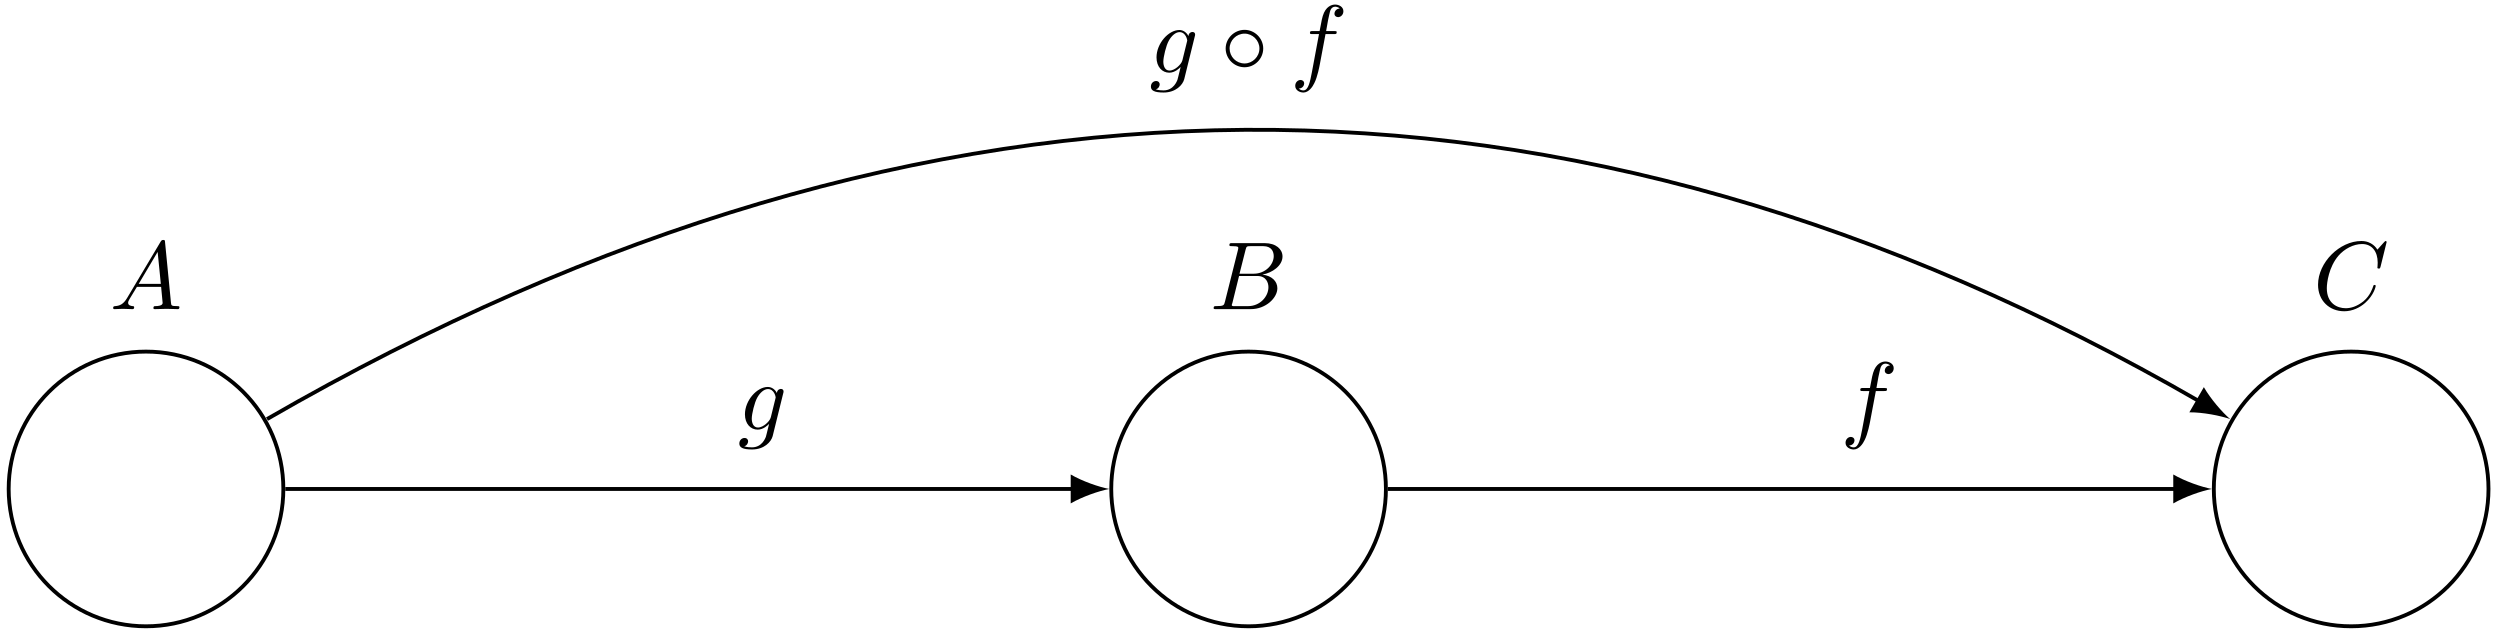
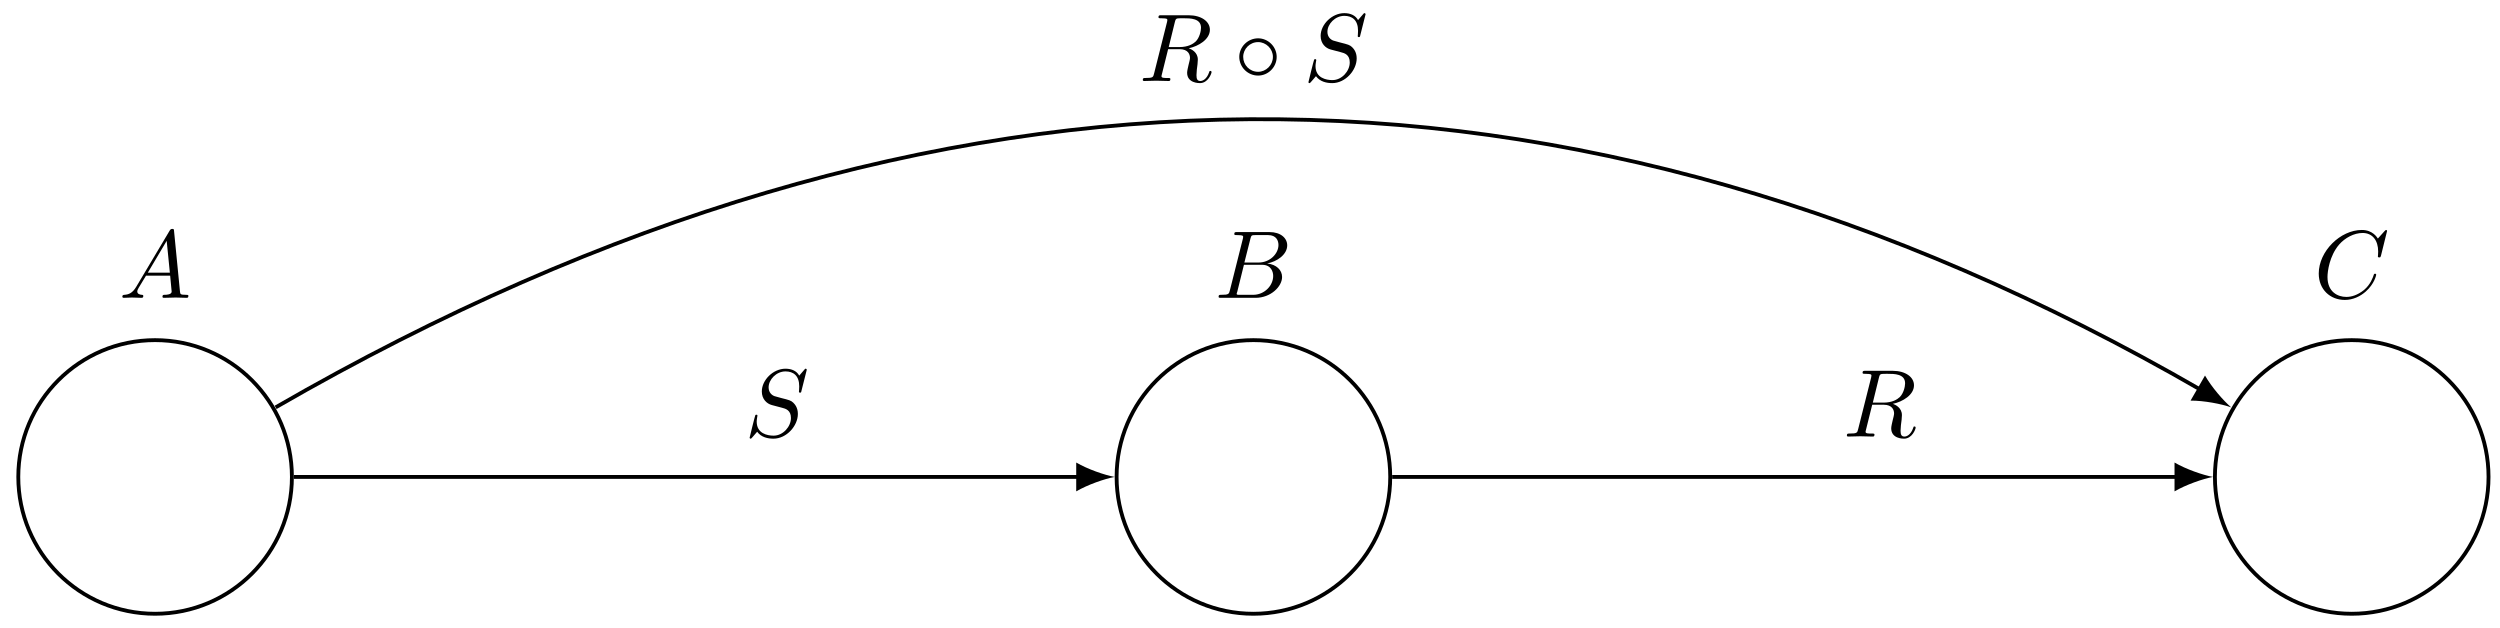
- <svg xmlns="http://www.w3.org/2000/svg" xmlns:xlink="http://www.w3.org/1999/xlink" width="258pt" height="65pt" viewBox="0 0 258 65" version="1.1">
+ <svg xmlns="http://www.w3.org/2000/svg" xmlns:xlink="http://www.w3.org/1999/xlink" width="259pt" height="65pt" viewBox="0 0 259 65" version="1.1">
  <defs>
    <g>
      <symbol overflow="visible" id="glyph0-0">
        <path style="stroke:none;" d="" />
      </symbol>
      <symbol overflow="visible" id="glyph0-1">
        <path style="stroke:none;" d="M 1.781 -1.141 C 1.391 -0.484 1 -0.344 0.562 -0.312 C 0.438 -0.297 0.344 -0.297 0.344 -0.109 C 0.344 -0.047 0.406 0 0.484 0 C 0.75 0 1.062 -0.031 1.328 -0.031 C 1.672 -0.031 2.016 0 2.328 0 C 2.391 0 2.516 0 2.516 -0.188 C 2.516 -0.297 2.438 -0.312 2.359 -0.312 C 2.141 -0.328 1.891 -0.406 1.891 -0.656 C 1.891 -0.781 1.953 -0.891 2.031 -1.031 L 2.797 -2.297 L 5.297 -2.297 C 5.312 -2.094 5.453 -0.734 5.453 -0.641 C 5.453 -0.344 4.938 -0.312 4.734 -0.312 C 4.594 -0.312 4.5 -0.312 4.5 -0.109 C 4.5 0 4.609 0 4.641 0 C 5.047 0 5.469 -0.031 5.875 -0.031 C 6.125 -0.031 6.766 0 7.016 0 C 7.062 0 7.188 0 7.188 -0.203 C 7.188 -0.312 7.094 -0.312 6.953 -0.312 C 6.344 -0.312 6.344 -0.375 6.312 -0.672 L 5.703 -6.891 C 5.688 -7.094 5.688 -7.141 5.516 -7.141 C 5.359 -7.141 5.312 -7.062 5.25 -6.969 Z M 2.984 -2.609 L 4.938 -5.906 L 5.266 -2.609 Z M 2.984 -2.609 " />
      </symbol>
      <symbol overflow="visible" id="glyph0-2">
        <path style="stroke:none;" d="M 1.594 -0.781 C 1.5 -0.391 1.469 -0.312 0.688 -0.312 C 0.516 -0.312 0.422 -0.312 0.422 -0.109 C 0.422 0 0.516 0 0.688 0 L 4.25 0 C 5.828 0 7 -1.172 7 -2.156 C 7 -2.875 6.422 -3.453 5.453 -3.562 C 6.484 -3.75 7.531 -4.484 7.531 -5.438 C 7.531 -6.172 6.875 -6.812 5.688 -6.812 L 2.328 -6.812 C 2.141 -6.812 2.047 -6.812 2.047 -6.609 C 2.047 -6.5 2.141 -6.5 2.328 -6.5 C 2.344 -6.5 2.531 -6.5 2.703 -6.484 C 2.875 -6.453 2.969 -6.453 2.969 -6.312 C 2.969 -6.281 2.953 -6.25 2.938 -6.125 Z M 3.094 -3.656 L 3.719 -6.125 C 3.812 -6.469 3.828 -6.5 4.25 -6.5 L 5.547 -6.5 C 6.422 -6.5 6.625 -5.906 6.625 -5.469 C 6.625 -4.594 5.766 -3.656 4.562 -3.656 Z M 2.656 -0.312 C 2.516 -0.312 2.5 -0.312 2.438 -0.312 C 2.328 -0.328 2.297 -0.344 2.297 -0.422 C 2.297 -0.453 2.297 -0.469 2.359 -0.641 L 3.047 -3.422 L 4.922 -3.422 C 5.875 -3.422 6.078 -2.688 6.078 -2.266 C 6.078 -1.281 5.188 -0.312 4 -0.312 Z M 2.656 -0.312 " />
      </symbol>
      <symbol overflow="visible" id="glyph0-3">
        <path style="stroke:none;" d="M 7.578 -6.922 C 7.578 -6.953 7.562 -7.031 7.469 -7.031 C 7.438 -7.031 7.422 -7.016 7.312 -6.906 L 6.625 -6.141 C 6.531 -6.281 6.078 -7.031 4.969 -7.031 C 2.734 -7.031 0.5 -4.828 0.5 -2.516 C 0.5 -0.875 1.672 0.219 3.203 0.219 C 4.062 0.219 4.828 -0.172 5.359 -0.641 C 6.281 -1.453 6.453 -2.359 6.453 -2.391 C 6.453 -2.5 6.344 -2.5 6.328 -2.5 C 6.266 -2.5 6.219 -2.469 6.203 -2.391 C 6.109 -2.109 5.875 -1.391 5.188 -0.812 C 4.5 -0.266 3.875 -0.094 3.359 -0.094 C 2.469 -0.094 1.406 -0.609 1.406 -2.156 C 1.406 -2.734 1.609 -4.344 2.609 -5.516 C 3.219 -6.219 4.156 -6.719 5.047 -6.719 C 6.062 -6.719 6.656 -5.953 6.656 -4.797 C 6.656 -4.391 6.625 -4.391 6.625 -4.281 C 6.625 -4.188 6.734 -4.188 6.766 -4.188 C 6.891 -4.188 6.891 -4.203 6.953 -4.391 Z M 7.578 -6.922 " />
      </symbol>
      <symbol overflow="visible" id="glyph0-4">
-         <path style="stroke:none;" d="M 4.688 -3.766 C 4.703 -3.812 4.719 -3.875 4.719 -3.938 C 4.719 -4.109 4.609 -4.203 4.438 -4.203 C 4.344 -4.203 4.062 -4.141 4.031 -3.781 C 3.844 -4.141 3.5 -4.406 3.094 -4.406 C 1.969 -4.406 0.734 -3.016 0.734 -1.578 C 0.734 -0.594 1.328 0 2.047 0 C 2.641 0 3.109 -0.469 3.203 -0.578 L 3.219 -0.562 C 3.016 0.312 2.891 0.734 2.891 0.75 C 2.844 0.844 2.516 1.828 1.453 1.828 C 1.266 1.828 0.938 1.812 0.656 1.719 C 0.953 1.641 1.062 1.375 1.062 1.203 C 1.062 1.047 0.953 0.859 0.688 0.859 C 0.469 0.859 0.156 1.031 0.156 1.438 C 0.156 1.844 0.516 2.047 1.469 2.047 C 2.719 2.047 3.438 1.266 3.594 0.672 Z M 3.406 -1.281 C 3.344 -1.016 3.109 -0.766 2.891 -0.578 C 2.688 -0.406 2.375 -0.219 2.078 -0.219 C 1.578 -0.219 1.438 -0.734 1.438 -1.141 C 1.438 -1.609 1.719 -2.797 2 -3.297 C 2.266 -3.781 2.688 -4.188 3.109 -4.188 C 3.766 -4.188 3.906 -3.375 3.906 -3.328 C 3.906 -3.281 3.891 -3.219 3.875 -3.188 Z M 3.406 -1.281 " />
+         <path style="stroke:none;" d="M 6.438 -6.922 C 6.438 -6.953 6.406 -7.031 6.312 -7.031 C 6.266 -7.031 6.266 -7.016 6.141 -6.875 L 5.656 -6.312 C 5.406 -6.781 4.891 -7.031 4.234 -7.031 C 2.969 -7.031 1.781 -5.875 1.781 -4.672 C 1.781 -3.875 2.297 -3.406 2.812 -3.266 L 3.875 -2.984 C 4.25 -2.891 4.797 -2.734 4.797 -1.922 C 4.797 -1.031 3.984 -0.094 3 -0.094 C 2.359 -0.094 1.25 -0.312 1.25 -1.547 C 1.25 -1.781 1.312 -2.031 1.312 -2.078 C 1.328 -2.125 1.328 -2.141 1.328 -2.156 C 1.328 -2.25 1.266 -2.266 1.219 -2.266 C 1.172 -2.266 1.141 -2.25 1.109 -2.219 C 1.078 -2.188 0.516 0.094 0.516 0.125 C 0.516 0.172 0.562 0.219 0.625 0.219 C 0.672 0.219 0.688 0.203 0.812 0.062 L 1.297 -0.5 C 1.719 0.078 2.406 0.219 2.984 0.219 C 4.344 0.219 5.516 -1.109 5.516 -2.344 C 5.516 -3.031 5.172 -3.375 5.031 -3.516 C 4.797 -3.734 4.641 -3.781 3.766 -4 C 3.531 -4.062 3.188 -4.172 3.094 -4.188 C 2.828 -4.281 2.484 -4.562 2.484 -5.094 C 2.484 -5.906 3.281 -6.75 4.234 -6.75 C 5.047 -6.75 5.656 -6.312 5.656 -5.203 C 5.656 -4.891 5.625 -4.703 5.625 -4.641 C 5.625 -4.641 5.625 -4.547 5.734 -4.547 C 5.844 -4.547 5.859 -4.578 5.891 -4.75 Z M 6.438 -6.922 " />
      </symbol>
      <symbol overflow="visible" id="glyph0-5">
-         <path style="stroke:none;" d="M 3.656 -3.984 L 4.516 -3.984 C 4.719 -3.984 4.812 -3.984 4.812 -4.188 C 4.812 -4.297 4.719 -4.297 4.547 -4.297 L 3.719 -4.297 L 3.922 -5.438 C 3.969 -5.641 4.109 -6.344 4.172 -6.469 C 4.25 -6.656 4.422 -6.812 4.641 -6.812 C 4.672 -6.812 4.938 -6.812 5.125 -6.625 C 4.688 -6.594 4.578 -6.234 4.578 -6.094 C 4.578 -5.859 4.766 -5.734 4.953 -5.734 C 5.219 -5.734 5.5 -5.969 5.5 -6.344 C 5.5 -6.797 5.047 -7.031 4.641 -7.031 C 4.297 -7.031 3.672 -6.844 3.375 -5.859 C 3.312 -5.656 3.281 -5.547 3.047 -4.297 L 2.359 -4.297 C 2.156 -4.297 2.047 -4.297 2.047 -4.109 C 2.047 -3.984 2.141 -3.984 2.328 -3.984 L 2.984 -3.984 L 2.25 -0.047 C 2.062 0.922 1.891 1.828 1.375 1.828 C 1.328 1.828 1.094 1.828 0.891 1.641 C 1.359 1.609 1.453 1.25 1.453 1.109 C 1.453 0.875 1.266 0.75 1.078 0.75 C 0.812 0.75 0.531 0.984 0.531 1.359 C 0.531 1.797 0.969 2.047 1.375 2.047 C 1.922 2.047 2.328 1.453 2.5 1.078 C 2.828 0.453 3.047 -0.75 3.062 -0.828 Z M 3.656 -3.984 " />
+         <path style="stroke:none;" d="M 3.734 -6.125 C 3.797 -6.359 3.828 -6.453 4.016 -6.484 C 4.109 -6.5 4.422 -6.5 4.625 -6.5 C 5.328 -6.5 6.438 -6.5 6.438 -5.516 C 6.438 -5.172 6.281 -4.484 5.891 -4.094 C 5.625 -3.844 5.109 -3.516 4.203 -3.516 L 3.094 -3.516 Z M 5.172 -3.391 C 6.188 -3.609 7.359 -4.312 7.359 -5.312 C 7.359 -6.172 6.469 -6.812 5.156 -6.812 L 2.328 -6.812 C 2.125 -6.812 2.031 -6.812 2.031 -6.609 C 2.031 -6.5 2.125 -6.5 2.312 -6.5 C 2.328 -6.5 2.516 -6.5 2.688 -6.484 C 2.875 -6.453 2.953 -6.453 2.953 -6.312 C 2.953 -6.281 2.953 -6.25 2.922 -6.125 L 1.578 -0.781 C 1.484 -0.391 1.469 -0.312 0.672 -0.312 C 0.5 -0.312 0.406 -0.312 0.406 -0.109 C 0.406 0 0.531 0 0.547 0 C 0.828 0 1.531 -0.031 1.797 -0.031 C 2.078 -0.031 2.797 0 3.078 0 C 3.156 0 3.266 0 3.266 -0.203 C 3.266 -0.312 3.188 -0.312 2.984 -0.312 C 2.625 -0.312 2.344 -0.312 2.344 -0.484 C 2.344 -0.547 2.359 -0.594 2.375 -0.656 L 3.031 -3.297 L 4.219 -3.297 C 5.125 -3.297 5.297 -2.734 5.297 -2.391 C 5.297 -2.25 5.219 -1.938 5.156 -1.703 C 5.094 -1.422 5 -1.062 5 -0.859 C 5 0.219 6.203 0.219 6.328 0.219 C 7.172 0.219 7.531 -0.781 7.531 -0.922 C 7.531 -1.047 7.422 -1.047 7.406 -1.047 C 7.312 -1.047 7.297 -0.984 7.281 -0.906 C 7.031 -0.172 6.594 0 6.375 0 C 6.047 0 5.969 -0.219 5.969 -0.609 C 5.969 -0.922 6.031 -1.422 6.078 -1.75 C 6.094 -1.891 6.109 -2.078 6.109 -2.219 C 6.109 -2.984 5.438 -3.297 5.172 -3.391 Z M 5.172 -3.391 " />
      </symbol>
      <symbol overflow="visible" id="glyph1-0">
        <path style="stroke:none;" d="" />
      </symbol>
      <symbol overflow="visible" id="glyph1-1">
        <path style="stroke:none;" d="M 4.422 -2.5 C 4.422 -3.562 3.531 -4.422 2.5 -4.422 C 1.422 -4.422 0.547 -3.531 0.547 -2.5 C 0.547 -1.438 1.422 -0.562 2.5 -0.562 C 3.531 -0.562 4.422 -1.422 4.422 -2.5 Z M 2.5 -0.953 C 1.625 -0.953 0.953 -1.656 0.953 -2.5 C 0.953 -3.328 1.641 -4.031 2.5 -4.031 C 3.312 -4.031 4.031 -3.344 4.031 -2.5 C 4.031 -1.641 3.312 -0.953 2.5 -0.953 Z M 2.5 -0.953 " />
      </symbol>
    </g>
  </defs>
  <g id="surface1">
-     <path style="fill:none;stroke-width:0.399;stroke-linecap:butt;stroke-linejoin:miter;stroke:rgb(0%,0%,0%);stroke-opacity:1;stroke-miterlimit:10;" d="M 14.175 -0.001 C 14.175 7.827 7.828 14.175 -0.001 14.175 C -7.829 14.175 -14.172 7.827 -14.172 -0.001 C -14.172 -7.829 -7.829 -14.173 -0.001 -14.173 C 7.828 -14.173 14.175 -7.829 14.175 -0.001 Z M 14.175 -0.001 " transform="matrix(1,0,0,-1,15.067,50.46)" />
+     <path style="fill:none;stroke-width:0.399;stroke-linecap:butt;stroke-linejoin:miter;stroke:rgb(0%,0%,0%);stroke-opacity:1;stroke-miterlimit:10;" d="M 14.175 0.002 C 14.175 7.826 7.828 14.174 -0.001 14.174 C -7.829 14.174 -14.172 7.826 -14.172 0.002 C -14.172 -7.826 -7.829 -14.174 -0.001 -14.174 C 7.828 -14.174 14.175 -7.826 14.175 0.002 Z M 14.175 0.002 " transform="matrix(1,0,0,-1,16.067,49.412)" />
    <g style="fill:rgb(0%,0%,0%);fill-opacity:1;">
-       <use xlink:href="#glyph0-1" x="11.331" y="31.903" />
+       <use xlink:href="#glyph0-1" x="12.331" y="30.855" />
    </g>
-     <path style="fill:none;stroke-width:0.399;stroke-linecap:butt;stroke-linejoin:miter;stroke:rgb(0%,0%,0%);stroke-opacity:1;stroke-miterlimit:10;" d="M 127.96 -0.001 C 127.96 7.827 121.613 14.175 113.785 14.175 C 105.956 14.175 99.613 7.827 99.613 -0.001 C 99.613 -7.829 105.956 -14.173 113.785 -14.173 C 121.613 -14.173 127.96 -7.829 127.96 -0.001 Z M 127.96 -0.001 " transform="matrix(1,0,0,-1,15.067,50.46)" />
+     <path style="fill:none;stroke-width:0.399;stroke-linecap:butt;stroke-linejoin:miter;stroke:rgb(0%,0%,0%);stroke-opacity:1;stroke-miterlimit:10;" d="M 127.96 0.002 C 127.96 7.826 121.613 14.174 113.785 14.174 C 105.956 14.174 99.613 7.826 99.613 0.002 C 99.613 -7.826 105.956 -14.174 113.785 -14.174 C 121.613 -14.174 127.96 -7.826 127.96 0.002 Z M 127.96 0.002 " transform="matrix(1,0,0,-1,16.067,49.412)" />
    <g style="fill:rgb(0%,0%,0%);fill-opacity:1;">
-       <use xlink:href="#glyph0-2" x="124.824" y="31.903" />
+       <use xlink:href="#glyph0-2" x="125.824" y="30.855" />
    </g>
-     <path style="fill:none;stroke-width:0.399;stroke-linecap:butt;stroke-linejoin:miter;stroke:rgb(0%,0%,0%);stroke-opacity:1;stroke-miterlimit:10;" d="M 241.745 -0.001 C 241.745 7.827 235.398 14.175 227.57 14.175 C 219.745 14.175 213.398 7.827 213.398 -0.001 C 213.398 -7.829 219.745 -14.173 227.57 -14.173 C 235.398 -14.173 241.745 -7.829 241.745 -0.001 Z M 241.745 -0.001 " transform="matrix(1,0,0,-1,15.067,50.46)" />
+     <path style="fill:none;stroke-width:0.399;stroke-linecap:butt;stroke-linejoin:miter;stroke:rgb(0%,0%,0%);stroke-opacity:1;stroke-miterlimit:10;" d="M 241.745 0.002 C 241.745 7.826 235.398 14.174 227.57 14.174 C 219.745 14.174 213.398 7.826 213.398 0.002 C 213.398 -7.826 219.745 -14.174 227.57 -14.174 C 235.398 -14.174 241.745 -7.826 241.745 0.002 Z M 241.745 0.002 " transform="matrix(1,0,0,-1,16.067,49.412)" />
    <g style="fill:rgb(0%,0%,0%);fill-opacity:1;">
-       <use xlink:href="#glyph0-3" x="238.722" y="31.903" />
+       <use xlink:href="#glyph0-3" x="239.722" y="30.855" />
    </g>
-     <path style="fill:none;stroke-width:0.399;stroke-linecap:butt;stroke-linejoin:miter;stroke:rgb(0%,0%,0%);stroke-opacity:1;stroke-miterlimit:10;" d="M 14.374 -0.001 L 95.828 -0.001 " transform="matrix(1,0,0,-1,15.067,50.46)" />
-     <path style=" stroke:none;fill-rule:nonzero;fill:rgb(0%,0%,0%);fill-opacity:1;" d="M 114.48 50.461 C 113.418 50.262 111.691 49.664 110.496 48.965 L 110.496 51.953 C 111.691 51.258 113.418 50.66 114.48 50.461 " />
+     <path style="fill:none;stroke-width:0.399;stroke-linecap:butt;stroke-linejoin:miter;stroke:rgb(0%,0%,0%);stroke-opacity:1;stroke-miterlimit:10;" d="M 14.374 0.002 L 95.828 0.002 " transform="matrix(1,0,0,-1,16.067,49.412)" />
+     <path style=" stroke:none;fill-rule:nonzero;fill:rgb(0%,0%,0%);fill-opacity:1;" d="M 115.48 49.41 C 114.418 49.211 112.691 48.613 111.496 47.918 L 111.496 50.906 C 112.691 50.211 114.418 49.609 115.48 49.41 " />
    <g style="fill:rgb(0%,0%,0%);fill-opacity:1;">
-       <use xlink:href="#glyph0-4" x="76.144" y="44.339" />
+       <use xlink:href="#glyph0-4" x="77.144" y="45.228" />
    </g>
-     <path style="fill:none;stroke-width:0.399;stroke-linecap:butt;stroke-linejoin:miter;stroke:rgb(0%,0%,0%);stroke-opacity:1;stroke-miterlimit:10;" d="M 128.16 -0.001 L 209.613 -0.001 " transform="matrix(1,0,0,-1,15.067,50.46)" />
-     <path style=" stroke:none;fill-rule:nonzero;fill:rgb(0%,0%,0%);fill-opacity:1;" d="M 228.266 50.461 C 227.203 50.262 225.477 49.664 224.281 48.965 L 224.281 51.953 C 225.477 51.258 227.203 50.66 228.266 50.461 " />
+     <path style="fill:none;stroke-width:0.399;stroke-linecap:butt;stroke-linejoin:miter;stroke:rgb(0%,0%,0%);stroke-opacity:1;stroke-miterlimit:10;" d="M 128.16 0.002 L 209.613 0.002 " transform="matrix(1,0,0,-1,16.067,49.412)" />
+     <path style=" stroke:none;fill-rule:nonzero;fill:rgb(0%,0%,0%);fill-opacity:1;" d="M 229.266 49.41 C 228.203 49.211 226.477 48.613 225.281 47.918 L 225.281 50.906 C 226.477 50.211 228.203 49.609 229.266 49.41 " />
    <g style="fill:rgb(0%,0%,0%);fill-opacity:1;">
-       <use xlink:href="#glyph0-5" x="189.93" y="44.339" />
+       <use xlink:href="#glyph0-5" x="190.93" y="45.228" />
    </g>
-     <path style="fill:none;stroke-width:0.399;stroke-linecap:butt;stroke-linejoin:miter;stroke:rgb(0%,0%,0%);stroke-opacity:1;stroke-miterlimit:10;" d="M 12.488 7.21 C 80.91 46.714 146.663 46.714 211.968 9.007 " transform="matrix(1,0,0,-1,15.067,50.46)" />
-     <path style=" stroke:none;fill-rule:nonzero;fill:rgb(0%,0%,0%);fill-opacity:1;" d="M 230.152 43.25 C 229.328 42.547 228.129 41.16 227.438 39.953 L 225.941 42.551 C 227.328 42.543 229.129 42.891 230.152 43.25 " />
+     <path style="fill:none;stroke-width:0.399;stroke-linecap:butt;stroke-linejoin:miter;stroke:rgb(0%,0%,0%);stroke-opacity:1;stroke-miterlimit:10;" d="M 12.488 7.209 C 80.91 46.713 146.663 46.713 211.968 9.006 " transform="matrix(1,0,0,-1,16.067,49.412)" />
+     <path style=" stroke:none;fill-rule:nonzero;fill:rgb(0%,0%,0%);fill-opacity:1;" d="M 231.152 42.203 C 230.328 41.496 229.129 40.113 228.438 38.906 L 226.941 41.504 C 228.328 41.496 230.129 41.844 231.152 42.203 " />
    <g style="fill:rgb(0%,0%,0%);fill-opacity:1;">
-       <use xlink:href="#glyph0-4" x="118.618" y="7.502" />
+       <use xlink:href="#glyph0-5" x="117.986" y="8.392" />
    </g>
    <g style="fill:rgb(0%,0%,0%);fill-opacity:1;">
-       <use xlink:href="#glyph1-1" x="125.942" y="7.502" />
+       <use xlink:href="#glyph1-1" x="127.842" y="8.392" />
    </g>
    <g style="fill:rgb(0%,0%,0%);fill-opacity:1;">
-       <use xlink:href="#glyph0-5" x="133.137" y="7.502" />
+       <use xlink:href="#glyph0-4" x="135.037" y="8.392" />
    </g>
  </g>
</svg>
